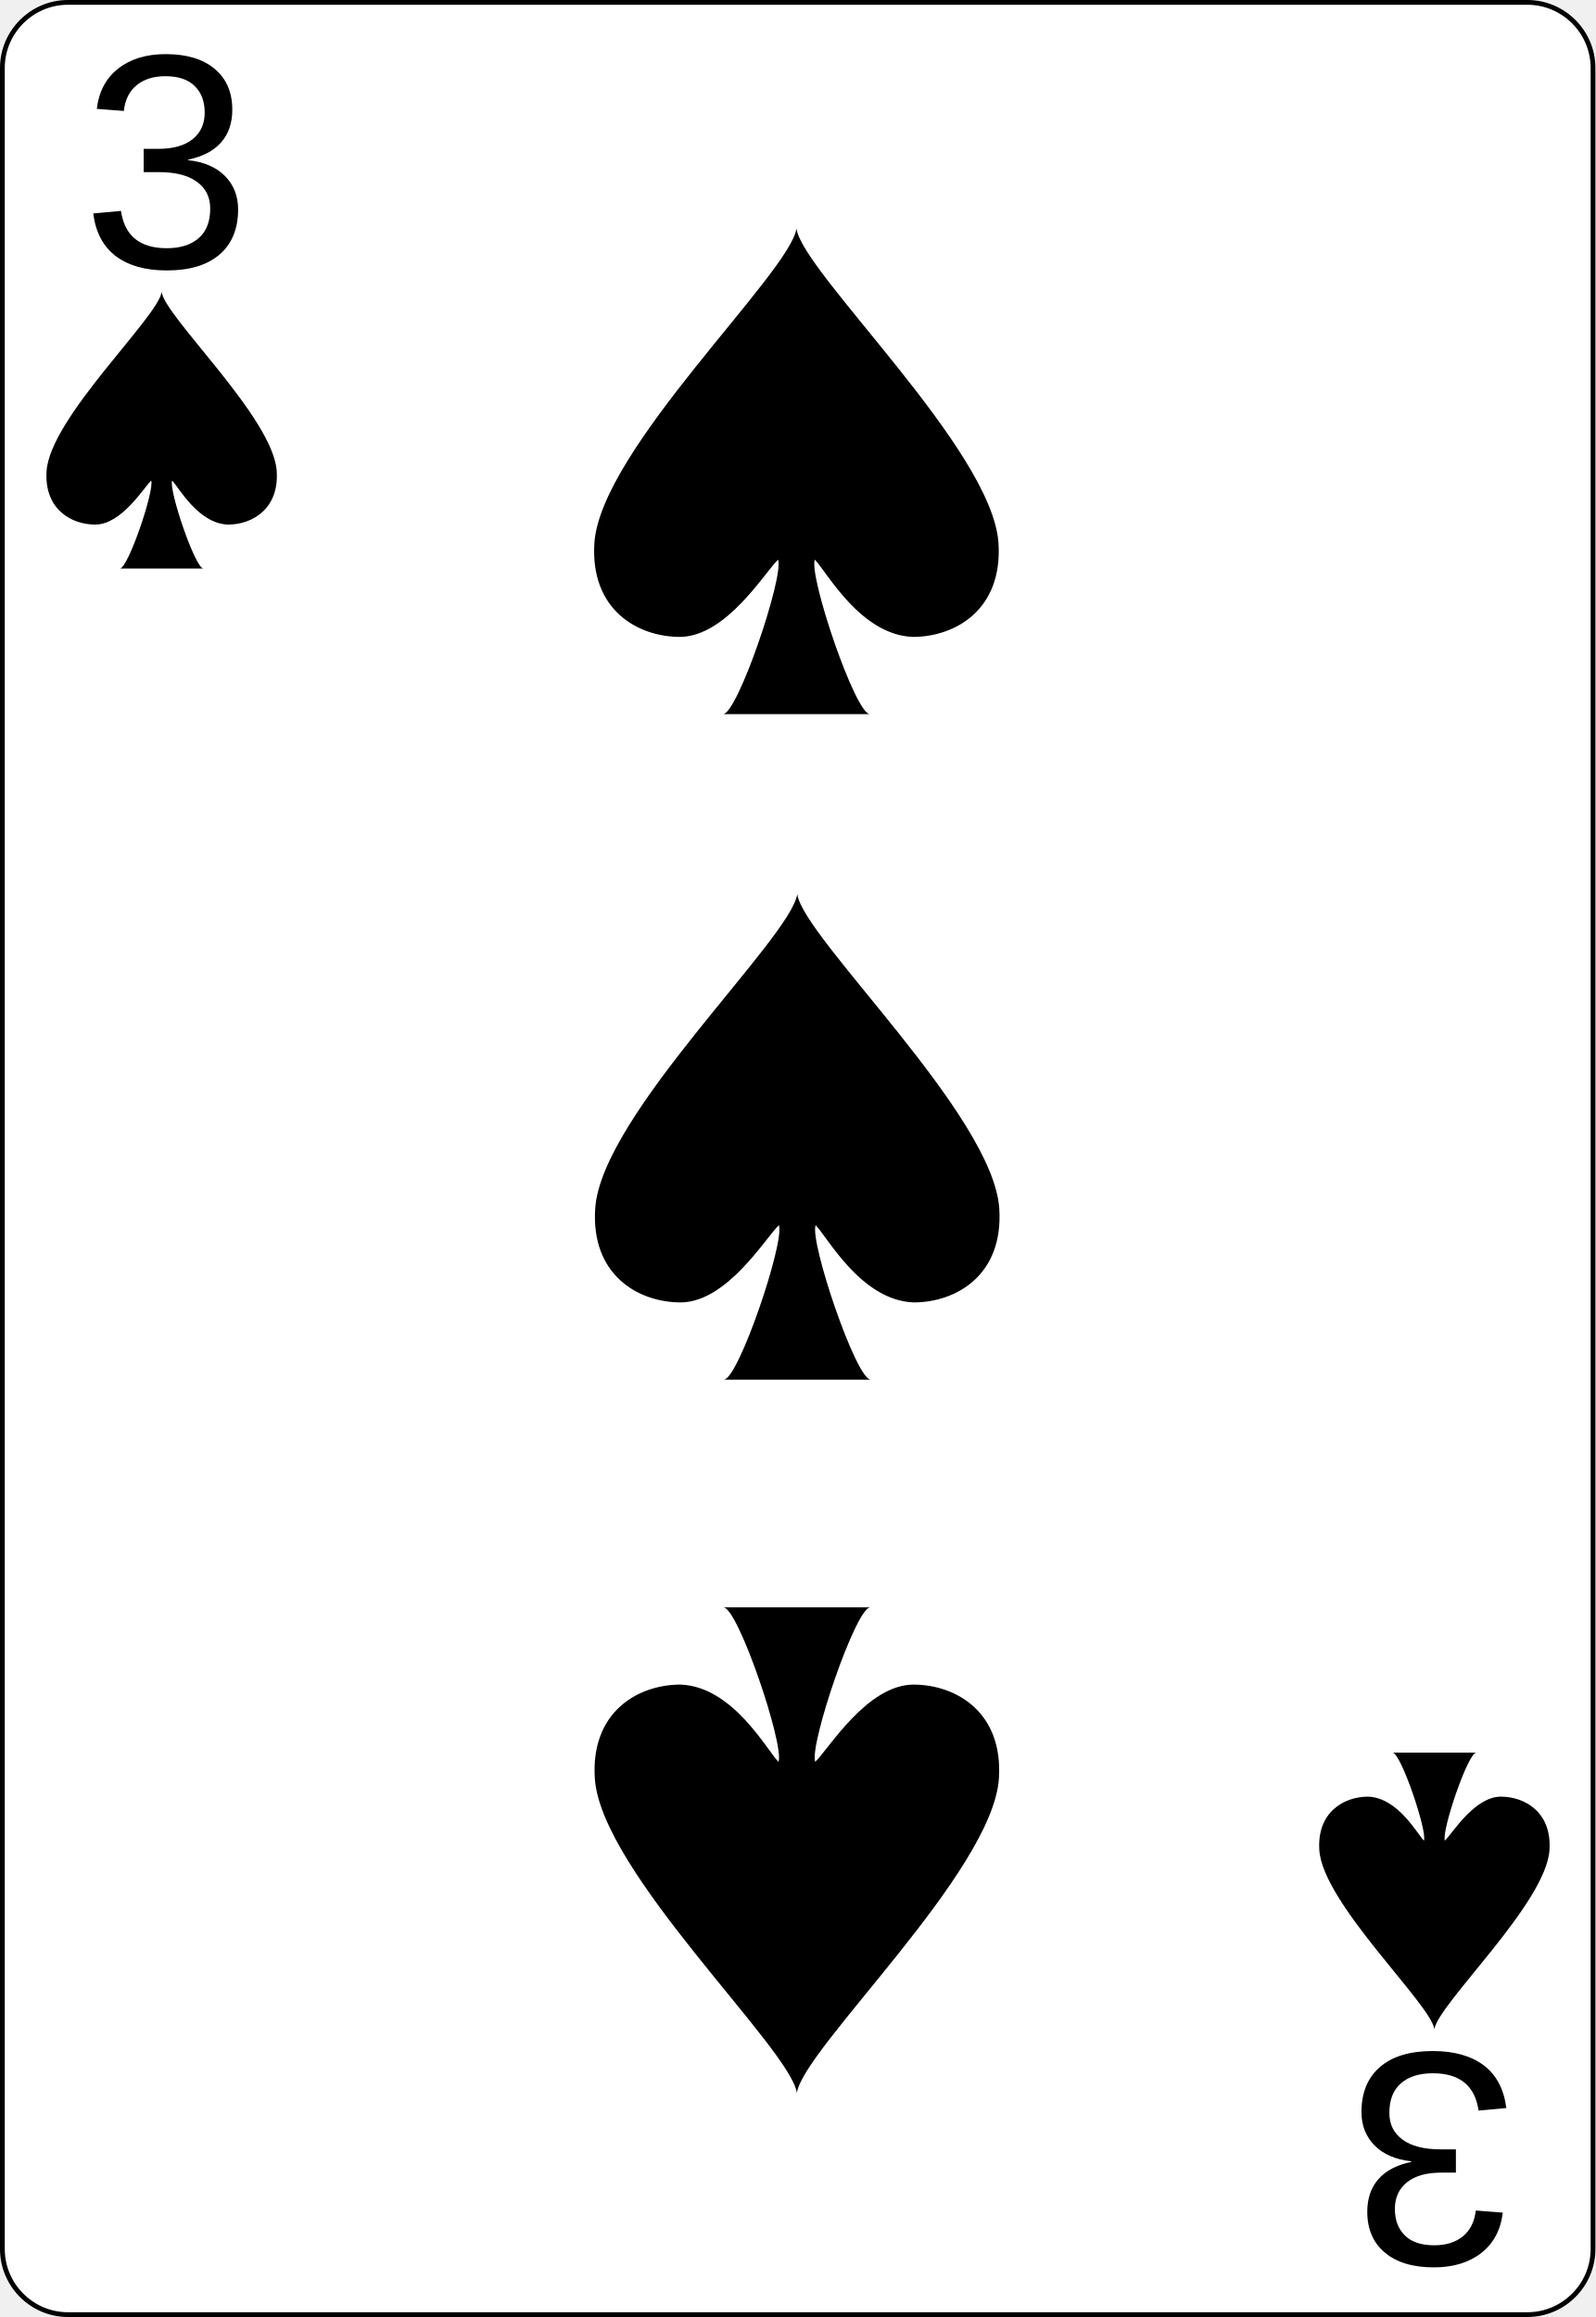
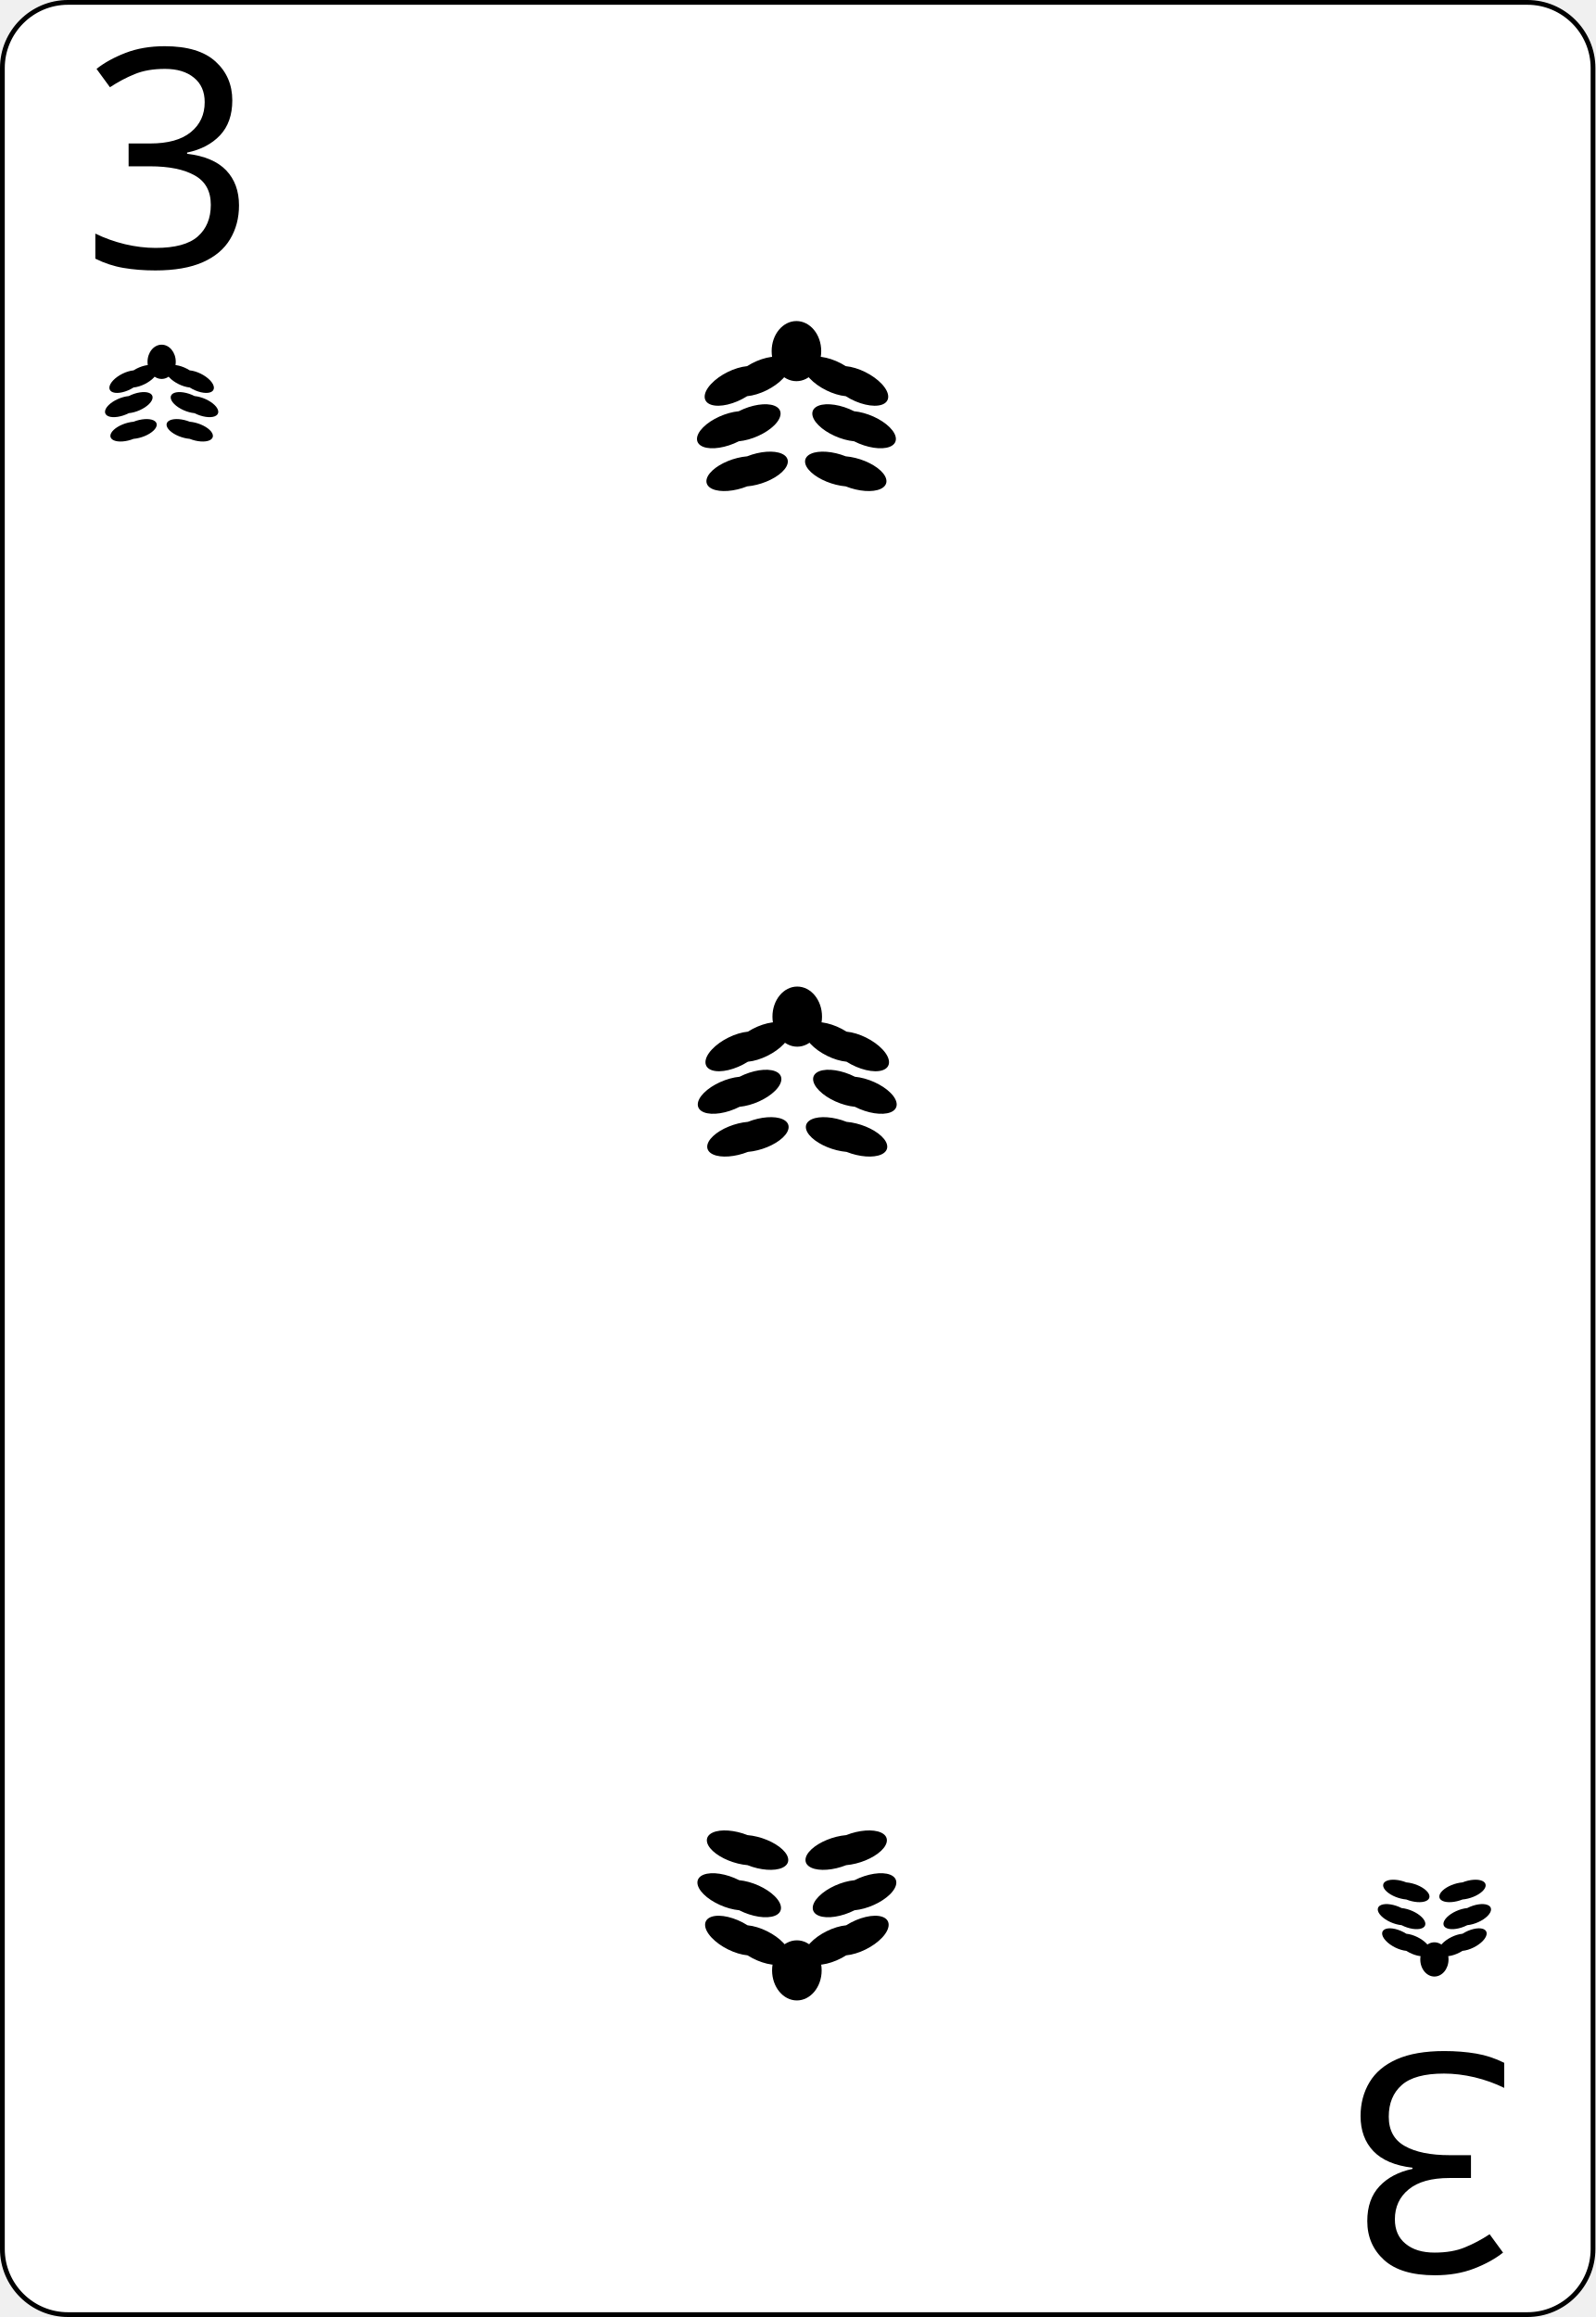
<svg xmlns="http://www.w3.org/2000/svg" width="167.087pt" height="242.667pt" viewBox="0 0 167.087 242.667" xml:space="preserve" id="svg2" version="1.1">
  <defs id="defs41" />
  <g id="Layer_x0020_1" style="fill-rule:nonzero;clip-rule:nonzero;stroke:#000000;stroke-miterlimit:4;">
    <path style="fill:#FFFFFF;stroke-width:0.5;" d="M166.837,235.548c0,3.777-3.087,6.869-6.871,6.869H7.111c-3.775,0-6.861-3.092-6.861-6.869V7.12C0.25,3.343,3.336,0.25,7.111,0.25h152.855    c3.784,0,6.871,3.093,6.871,6.87v228.428z" id="path5" />
    <g style="stroke:none;" id="g7">
      <g id="g9">
				
			</g>
    </g>
    <g id="g15">
			
		</g>
    <g id="g19">
			
		</g>
    <g style="stroke:none;" id="g23">
      <g id="g25">
				
			</g>
    </g>
    <g style="stroke:none;" id="g31">
      <g id="g33">
				
			</g>
    </g>
  </g>
-   <text xml:space="preserve" style="font-size:32px;font-style:normal;font-weight:normal;line-height:125%;letter-spacing:0px;word-spacing:0px;fill:#000000;fill-opacity:1;stroke:none;font-family:Bitstream Vera Sans" x="8.547" y="28.013" id="text3788">
-     <tspan id="tspan3790" x="8.547" y="28.013" style="font-style:normal;font-variant:normal;font-weight:normal;font-stretch:normal;font-family:Arial;-inkscape-font-specification:Arial">3</tspan>
+   <text xml:space="preserve" style="font-size:32px;font-style:normal;font-weight:normal;line-height:125%;letter-spacing:0px;word-spacing:0px;fill:#000000;fill-opacity:1;stroke:none;font-family:'Oswald', sans-serif" x="8.547" y="28.013" id="text3788">
+     <tspan id="tspan3790" x="8.547" y="28.013" style="font-style:normal;font-variant:normal;font-weight:normal;font-stretch:normal;font-family:'Oswald', sans-serif;-inkscape-font-specification:'Oswald'">3</tspan>
  </text>
  <g transform="matrix(1.508595,0,0,1.379325,16.9291,45.0659)" id="layer1-7">
-     <path id="sl" d="M 7.989,3.103 C 7.747,-0.954 0.242,-8.59 0,-10.5 c -0.242,1.909 -7.747,9.545 -7.989,13.603 -0.169,2.868 1.695,4.057 3.39,4.057 1.835,-0.022 3.351,-2.801 3.873,-3.341 0.242,0.716 -1.603,6.682 -2.179,6.682 l 5.811,0 C 2.33,10.501 0.485,4.535 0.727,3.819 1.184,4.315 2.524,7.077 4.601,7.16 6.295,7.159 8.158,5.971 7.989,3.103 z" style="fill:#000000" />
+     <path id="sl" d="   M 0,-5.85 L 0,5.85   M -1.95,-4.55 A 1.3,0.65 -30 1,1 -1.95,-3.25 A 1.3,0.65 -30 1,1 -1.95,-4.55 z   M -2.28,-2.6 A 1.3,0.65 -25 1,1 -2.28,-1.3 A 1.3,0.65 -25 1,1 -2.28,-2.6 z   M -1.95,-0.65 A 1.3,0.65 -20 1,1 -1.95,0.65 A 1.3,0.65 -20 1,1 -1.95,-0.65 z   M 1.95,-4.55 A 1.3,0.65 30 1,1 1.95,-3.25 A 1.3,0.65 30 1,1 1.95,-4.55 z   M 2.28,-2.6 A 1.3,0.65 25 1,1 2.28,-1.3 A 1.3,0.65 25 1,1 2.28,-2.6 z   M 1.95,-0.65 A 1.3,0.65 20 1,1 1.95,0.65 A 1.3,0.65 20 1,1 1.95,-0.65 z   M 0,-6.5 A 0.98,1.3 0 1,1 0,-3.9 A 0.98,1.3 0 1,1 0,-6.5 z" style="fill:#000000" />
  </g>
  <g transform="matrix(2.648679,0,0,2.421718,83.41089,49.36599)" id="layer1-7-88">
-     <path id="sl-4" d="M 7.989,3.103 C 7.747,-0.954 0.242,-8.59 0,-10.5 c -0.242,1.909 -7.747,9.545 -7.989,13.603 -0.169,2.868 1.695,4.057 3.39,4.057 1.835,-0.022 3.351,-2.801 3.873,-3.341 0.242,0.716 -1.603,6.682 -2.179,6.682 l 5.811,0 C 2.33,10.501 0.485,4.535 0.727,3.819 1.184,4.315 2.524,7.077 4.601,7.16 6.295,7.159 8.158,5.971 7.989,3.103 z" style="fill:#000000" />
+     <path id="sl-4" d="   M 0,-5.85 L 0,5.85   M -1.95,-4.55 A 1.3,0.65 -30 1,1 -1.95,-3.25 A 1.3,0.65 -30 1,1 -1.95,-4.55 z   M -2.28,-2.6 A 1.3,0.65 -25 1,1 -2.28,-1.3 A 1.3,0.65 -25 1,1 -2.28,-2.6 z   M -1.95,-0.65 A 1.3,0.65 -20 1,1 -1.95,0.65 A 1.3,0.65 -20 1,1 -1.95,-0.65 z   M 1.95,-4.55 A 1.3,0.65 30 1,1 1.95,-3.25 A 1.3,0.65 30 1,1 1.95,-4.55 z   M 2.28,-2.6 A 1.3,0.65 25 1,1 2.28,-1.3 A 1.3,0.65 25 1,1 2.28,-2.6 z   M 1.95,-0.65 A 1.3,0.65 20 1,1 1.95,0.65 A 1.3,0.65 20 1,1 1.95,-0.65 z   M 0,-6.5 A 0.98,1.3 0 1,1 0,-3.9 A 0.98,1.3 0 1,1 0,-6.5 z" style="fill:#000000" />
  </g>
-   <text xml:space="preserve" style="font-size:32px;font-style:normal;font-weight:normal;line-height:125%;letter-spacing:0px;word-spacing:0px;fill:#000000;fill-opacity:1;stroke:none;font-family:Bitstream Vera Sans" x="-158.978" y="-215.124" id="text3788-7" transform="scale(-1,-1)">
-     <tspan id="tspan3790-6" x="-158.978" y="-215.124" style="font-style:normal;font-variant:normal;font-weight:normal;font-stretch:normal;font-family:Arial;-inkscape-font-specification:Arial">3</tspan>
+   <text xml:space="preserve" style="font-size:32px;font-style:normal;font-weight:normal;line-height:125%;letter-spacing:0px;word-spacing:0px;fill:#000000;fill-opacity:1;stroke:none;font-family:'Oswald', sans-serif" x="-158.978" y="-215.124" id="text3788-7" transform="scale(-1,-1)">
+     <tspan id="tspan3790-6" x="-158.978" y="-215.124" style="font-style:normal;font-variant:normal;font-weight:normal;font-stretch:normal;font-family:'Oswald', sans-serif;-inkscape-font-specification:'Oswald'">3</tspan>
  </text>
  <g transform="matrix(-1.508595,0,0,-1.379325,150.2251,198.0441)" id="layer1-7-3">
-     <path id="sl-1" d="M 7.989,3.103 C 7.747,-0.954 0.242,-8.59 0,-10.5 c -0.242,1.909 -7.747,9.545 -7.989,13.603 -0.169,2.868 1.695,4.057 3.39,4.057 1.835,-0.022 3.351,-2.801 3.873,-3.341 0.242,0.716 -1.603,6.682 -2.179,6.682 l 5.811,0 C 2.33,10.501 0.485,4.535 0.727,3.819 1.184,4.315 2.524,7.077 4.601,7.16 6.295,7.159 8.158,5.971 7.989,3.103 z" style="fill:#000000" />
+     <path id="sl-1" d="   M 0,-5.85 L 0,5.85   M -1.95,-4.55 A 1.3,0.65 -30 1,1 -1.95,-3.25 A 1.3,0.65 -30 1,1 -1.95,-4.55 z   M -2.28,-2.6 A 1.3,0.65 -25 1,1 -2.28,-1.3 A 1.3,0.65 -25 1,1 -2.28,-2.6 z   M -1.95,-0.65 A 1.3,0.65 -20 1,1 -1.95,0.65 A 1.3,0.65 -20 1,1 -1.95,-0.65 z   M 1.95,-4.55 A 1.3,0.65 30 1,1 1.95,-3.25 A 1.3,0.65 30 1,1 1.95,-4.55 z   M 2.28,-2.6 A 1.3,0.65 25 1,1 2.28,-1.3 A 1.3,0.65 25 1,1 2.28,-2.6 z   M 1.95,-0.65 A 1.3,0.65 20 1,1 1.95,0.65 A 1.3,0.65 20 1,1 1.95,-0.65 z   M 0,-6.5 A 0.98,1.3 0 1,1 0,-3.9 A 0.98,1.3 0 1,1 0,-6.5 z" style="fill:#000000" />
  </g>
  <g transform="matrix(-2.648679,0,0,-2.421718,83.45613,193.7713)" id="layer1-7-88-7">
-     <path id="sl-4-5" d="M 7.989,3.103 C 7.747,-0.954 0.242,-8.59 0,-10.5 c -0.242,1.909 -7.747,9.545 -7.989,13.603 -0.169,2.868 1.695,4.057 3.39,4.057 1.835,-0.022 3.351,-2.801 3.873,-3.341 0.242,0.716 -1.603,6.682 -2.179,6.682 l 5.811,0 C 2.33,10.501 0.485,4.535 0.727,3.819 1.184,4.315 2.524,7.077 4.601,7.16 6.295,7.159 8.158,5.971 7.989,3.103 z" style="fill:#000000" />
+     <path id="sl-4-5" d="   M 0,-5.85 L 0,5.85   M -1.95,-4.55 A 1.3,0.65 -30 1,1 -1.95,-3.25 A 1.3,0.65 -30 1,1 -1.95,-4.55 z   M -2.28,-2.6 A 1.3,0.65 -25 1,1 -2.28,-1.3 A 1.3,0.65 -25 1,1 -2.28,-2.6 z   M -1.95,-0.65 A 1.3,0.65 -20 1,1 -1.95,0.65 A 1.3,0.65 -20 1,1 -1.95,-0.65 z   M 1.95,-4.55 A 1.3,0.65 30 1,1 1.95,-3.25 A 1.3,0.65 30 1,1 1.95,-4.55 z   M 2.28,-2.6 A 1.3,0.65 25 1,1 2.28,-1.3 A 1.3,0.65 25 1,1 2.28,-2.6 z   M 1.95,-0.65 A 1.3,0.65 20 1,1 1.95,0.65 A 1.3,0.65 20 1,1 1.95,-0.65 z   M 0,-6.5 A 0.98,1.3 0 1,1 0,-3.9 A 0.98,1.3 0 1,1 0,-6.5 z" style="fill:#000000" />
  </g>
  <g transform="matrix(2.648679,0,0,2.421718,83.4947,119.0673)" id="layer1-7-88-6">
-     <path id="sl-4-8" d="M 7.989,3.103 C 7.747,-0.954 0.242,-8.59 0,-10.5 c -0.242,1.909 -7.747,9.545 -7.989,13.603 -0.169,2.868 1.695,4.057 3.39,4.057 1.835,-0.022 3.351,-2.801 3.873,-3.341 0.242,0.716 -1.603,6.682 -2.179,6.682 l 5.811,0 C 2.33,10.501 0.485,4.535 0.727,3.819 1.184,4.315 2.524,7.077 4.601,7.16 6.295,7.159 8.158,5.971 7.989,3.103 z" style="fill:#000000" />
+     <path id="sl-4-8" d="   M 0,-5.85 L 0,5.85   M -1.95,-4.55 A 1.3,0.65 -30 1,1 -1.95,-3.25 A 1.3,0.65 -30 1,1 -1.95,-4.55 z   M -2.28,-2.6 A 1.3,0.65 -25 1,1 -2.28,-1.3 A 1.3,0.65 -25 1,1 -2.28,-2.6 z   M -1.95,-0.65 A 1.3,0.65 -20 1,1 -1.95,0.65 A 1.3,0.65 -20 1,1 -1.95,-0.65 z   M 1.95,-4.55 A 1.3,0.65 30 1,1 1.95,-3.25 A 1.3,0.65 30 1,1 1.95,-4.55 z   M 2.28,-2.6 A 1.3,0.65 25 1,1 2.28,-1.3 A 1.3,0.65 25 1,1 2.28,-2.6 z   M 1.95,-0.65 A 1.3,0.65 20 1,1 1.95,0.65 A 1.3,0.65 20 1,1 1.95,-0.65 z   M 0,-6.5 A 0.98,1.3 0 1,1 0,-3.9 A 0.98,1.3 0 1,1 0,-6.5 z" style="fill:#000000" />
  </g>
</svg>
